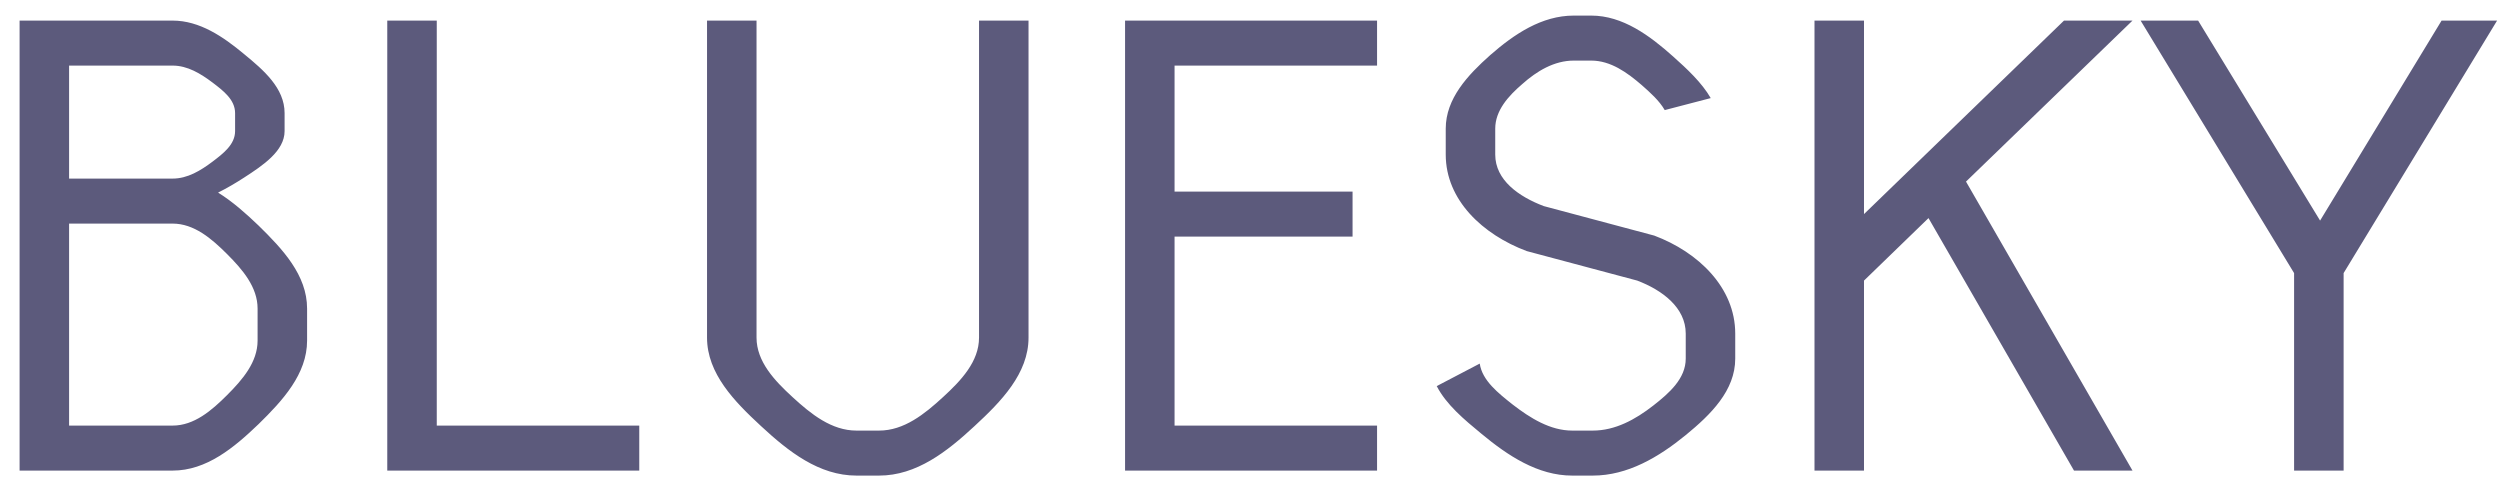
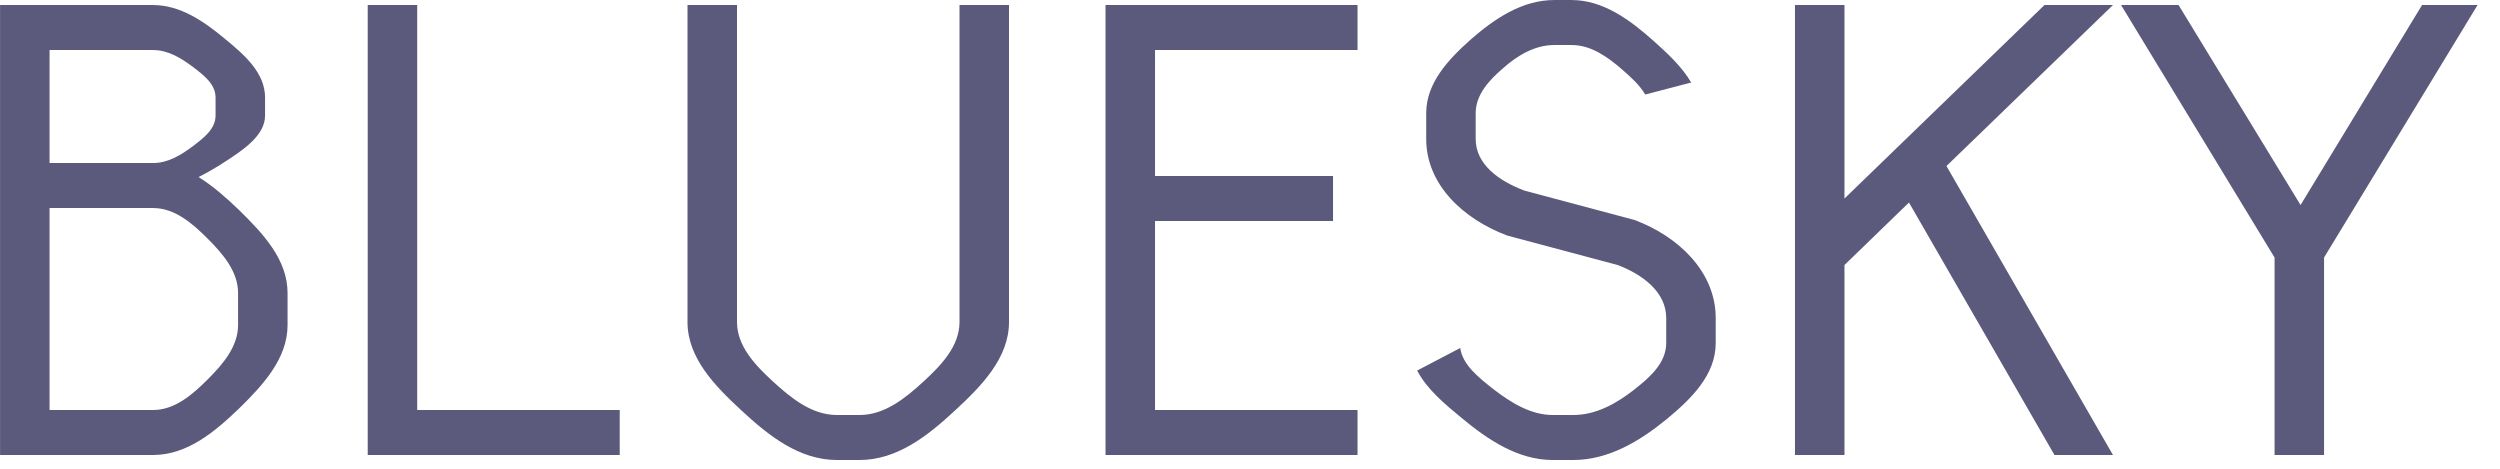
- <svg xmlns="http://www.w3.org/2000/svg" width="85" height="17" viewBox="0 0 85 17" fill="none">
-   <path d="M0.666 16V0.7H5.868C6.786 0.7 7.585 1.244 8.299 1.839C8.962 2.383 9.676 2.995 9.676 3.845V4.457C9.676 5.137 8.928 5.63 8.299 6.038C8.01 6.225 7.721 6.395 7.415 6.548C7.908 6.854 8.367 7.262 8.792 7.67C9.608 8.469 10.441 9.353 10.441 10.492V11.58C10.441 12.719 9.608 13.62 8.792 14.419C7.959 15.218 7.024 16 5.868 16H0.666ZM2.349 2.23V6.072H5.868C6.378 6.072 6.82 5.8 7.228 5.494C7.585 5.222 7.993 4.916 7.993 4.457V3.845C7.993 3.386 7.585 3.08 7.228 2.808C6.82 2.502 6.378 2.23 5.868 2.23H2.349ZM2.349 7.602V14.47H5.868C6.599 14.47 7.194 13.96 7.721 13.433C8.248 12.906 8.758 12.311 8.758 11.58V10.492C8.758 9.761 8.248 9.166 7.721 8.639C7.194 8.112 6.599 7.602 5.868 7.602H2.349ZM13.167 16V0.7H14.85V14.47H21.735V16H13.167ZM34.97 0.7V11.478C34.97 12.702 34.035 13.654 33.134 14.487C32.199 15.354 31.162 16.17 29.887 16.17H29.122C27.847 16.17 26.81 15.354 25.875 14.487C24.974 13.654 24.039 12.702 24.039 11.478V0.7H25.722V11.478C25.722 12.294 26.334 12.94 26.946 13.501C27.575 14.079 28.272 14.64 29.122 14.64H29.887C30.737 14.64 31.434 14.079 32.063 13.501C32.675 12.94 33.287 12.294 33.287 11.478V0.7H34.97ZM38.252 16V0.7H46.82V2.23H39.935V6.514H45.987V8.044H39.935V14.47H46.82V16H38.252ZM48.849 13.127L50.311 12.362C50.396 12.94 50.94 13.365 51.433 13.756C52.028 14.215 52.708 14.64 53.456 14.64H54.153C54.918 14.64 55.598 14.266 56.21 13.79C56.754 13.365 57.315 12.872 57.315 12.192V11.342C57.315 10.458 56.516 9.863 55.666 9.54L51.909 8.537C50.413 7.976 49.155 6.803 49.155 5.256V4.372C49.155 3.352 49.903 2.553 50.668 1.873C51.484 1.159 52.419 0.53 53.507 0.53H54.102C55.173 0.53 56.091 1.21 56.89 1.924C57.366 2.349 57.859 2.808 58.165 3.335L56.601 3.743C56.414 3.42 56.108 3.148 55.819 2.893C55.326 2.468 54.765 2.06 54.102 2.06H53.507C52.844 2.06 52.249 2.417 51.756 2.859C51.28 3.267 50.838 3.76 50.838 4.372V5.256C50.838 6.123 51.637 6.684 52.487 7.007L56.244 8.01C57.74 8.571 58.998 9.778 58.998 11.342V12.192C58.998 13.28 58.165 14.096 57.315 14.793C56.397 15.541 55.343 16.17 54.153 16.17H53.456C52.283 16.17 51.263 15.49 50.362 14.742C49.784 14.266 49.172 13.756 48.849 13.127ZM61.693 0.7H63.376V7.279C64.26 6.429 65.127 5.579 66.011 4.729L70.176 0.7H72.505L66.844 6.174L72.505 16H70.516L65.569 7.415L63.376 9.54V16H61.693V0.7ZM72.781 0.7H74.736L78.883 7.5L83.014 0.7H84.901L79.683 9.285V16H77.999V9.285L72.781 0.7Z" fill="#5C5A7C" />
+ <svg xmlns="http://www.w3.org/2000/svg" width="80" height="15" viewBox="0 0 80 15" fill="none">
+   <path d="M0.002 14.56V0.161H4.898C5.762 0.161 6.514 0.673 7.186 1.233C7.81 1.745 8.482 2.321 8.482 3.121V3.697C8.482 4.337 7.778 4.801 7.186 5.185C6.914 5.361 6.642 5.521 6.354 5.665C6.818 5.953 7.25 6.337 7.65 6.721C8.418 7.473 9.202 8.305 9.202 9.377V10.4C9.202 11.473 8.418 12.32 7.65 13.072C6.866 13.825 5.986 14.56 4.898 14.56H0.002ZM1.586 1.601V5.217H4.898C5.378 5.217 5.794 4.961 6.178 4.673C6.514 4.417 6.898 4.129 6.898 3.697V3.121C6.898 2.689 6.514 2.401 6.178 2.145C5.794 1.857 5.378 1.601 4.898 1.601H1.586ZM1.586 6.657V13.12H4.898C5.586 13.12 6.146 12.64 6.642 12.145C7.138 11.649 7.618 11.088 7.618 10.4V9.377C7.618 8.689 7.138 8.129 6.642 7.633C6.146 7.137 5.586 6.657 4.898 6.657H1.586ZM11.767 14.56V0.161H13.351V13.12H19.831V14.56H11.767ZM32.288 0.161V10.305C32.288 11.457 31.408 12.352 30.56 13.136C29.68 13.953 28.704 14.72 27.504 14.72H26.784C25.584 14.72 24.608 13.953 23.728 13.136C22.88 12.352 22 11.457 22 10.305V0.161H23.584V10.305C23.584 11.072 24.16 11.681 24.736 12.209C25.328 12.752 25.984 13.28 26.784 13.28H27.504C28.304 13.28 28.96 12.752 29.552 12.209C30.128 11.681 30.704 11.072 30.704 10.305V0.161H32.288ZM35.377 14.56V0.161H43.441V1.601H36.961V5.633H42.657V7.073H36.961V13.12H43.441V14.56H35.377ZM45.35 11.857L46.727 11.136C46.806 11.681 47.319 12.081 47.782 12.448C48.343 12.88 48.983 13.28 49.687 13.28H50.343C51.062 13.28 51.703 12.928 52.279 12.48C52.791 12.081 53.319 11.617 53.319 10.976V10.177C53.319 9.345 52.566 8.785 51.767 8.481L48.23 7.537C46.822 7.009 45.639 5.905 45.639 4.449V3.617C45.639 2.657 46.343 1.905 47.062 1.265C47.831 0.593 48.711 0.001 49.734 0.001H50.294C51.303 0.001 52.166 0.641 52.919 1.313C53.367 1.713 53.831 2.145 54.118 2.641L52.647 3.025C52.471 2.721 52.182 2.465 51.91 2.225C51.447 1.825 50.919 1.441 50.294 1.441H49.734C49.111 1.441 48.55 1.777 48.087 2.193C47.639 2.577 47.222 3.041 47.222 3.617V4.449C47.222 5.265 47.974 5.793 48.775 6.097L52.31 7.041C53.718 7.569 54.903 8.705 54.903 10.177V10.976C54.903 12.001 54.118 12.768 53.319 13.425C52.455 14.129 51.462 14.72 50.343 14.72H49.687C48.583 14.72 47.623 14.081 46.775 13.377C46.23 12.928 45.654 12.448 45.35 11.857ZM57.439 0.161H59.023V6.353C59.855 5.553 60.671 4.753 61.503 3.953L65.423 0.161H67.615L62.287 5.313L67.615 14.56H65.743L61.087 6.481L59.023 8.481V14.56H57.439V0.161ZM67.874 0.161H69.714L73.618 6.561L77.506 0.161H79.282L74.37 8.241V14.56H72.786V8.241L67.874 0.161Z" fill="#5B5A7C" />
</svg>
